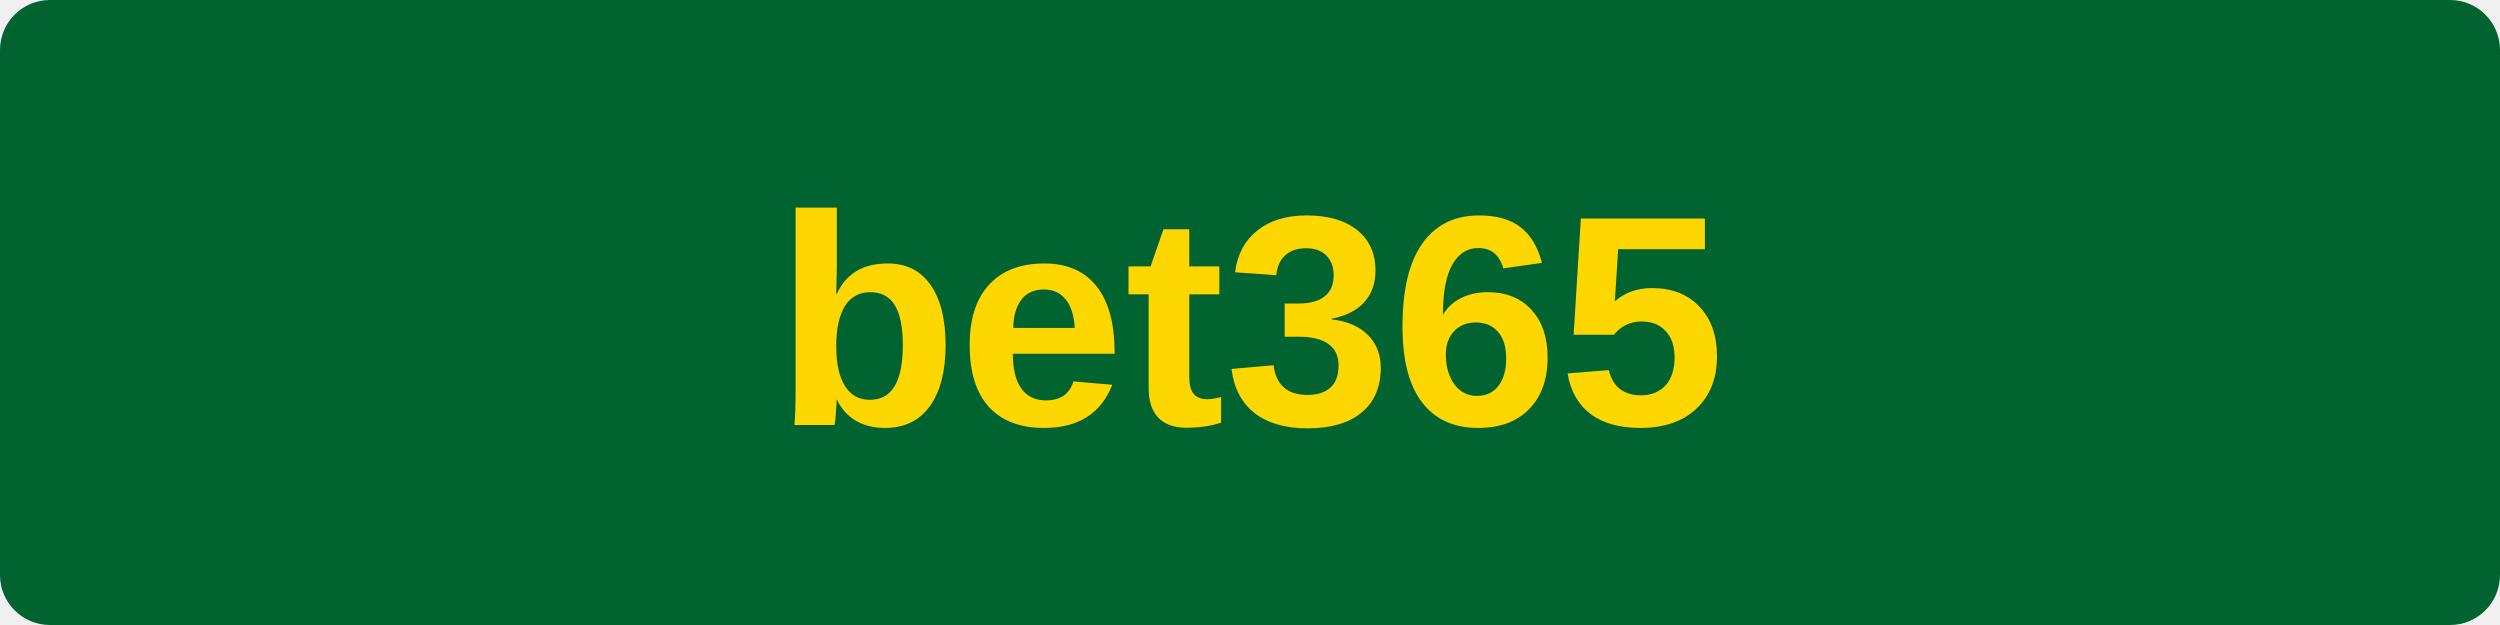
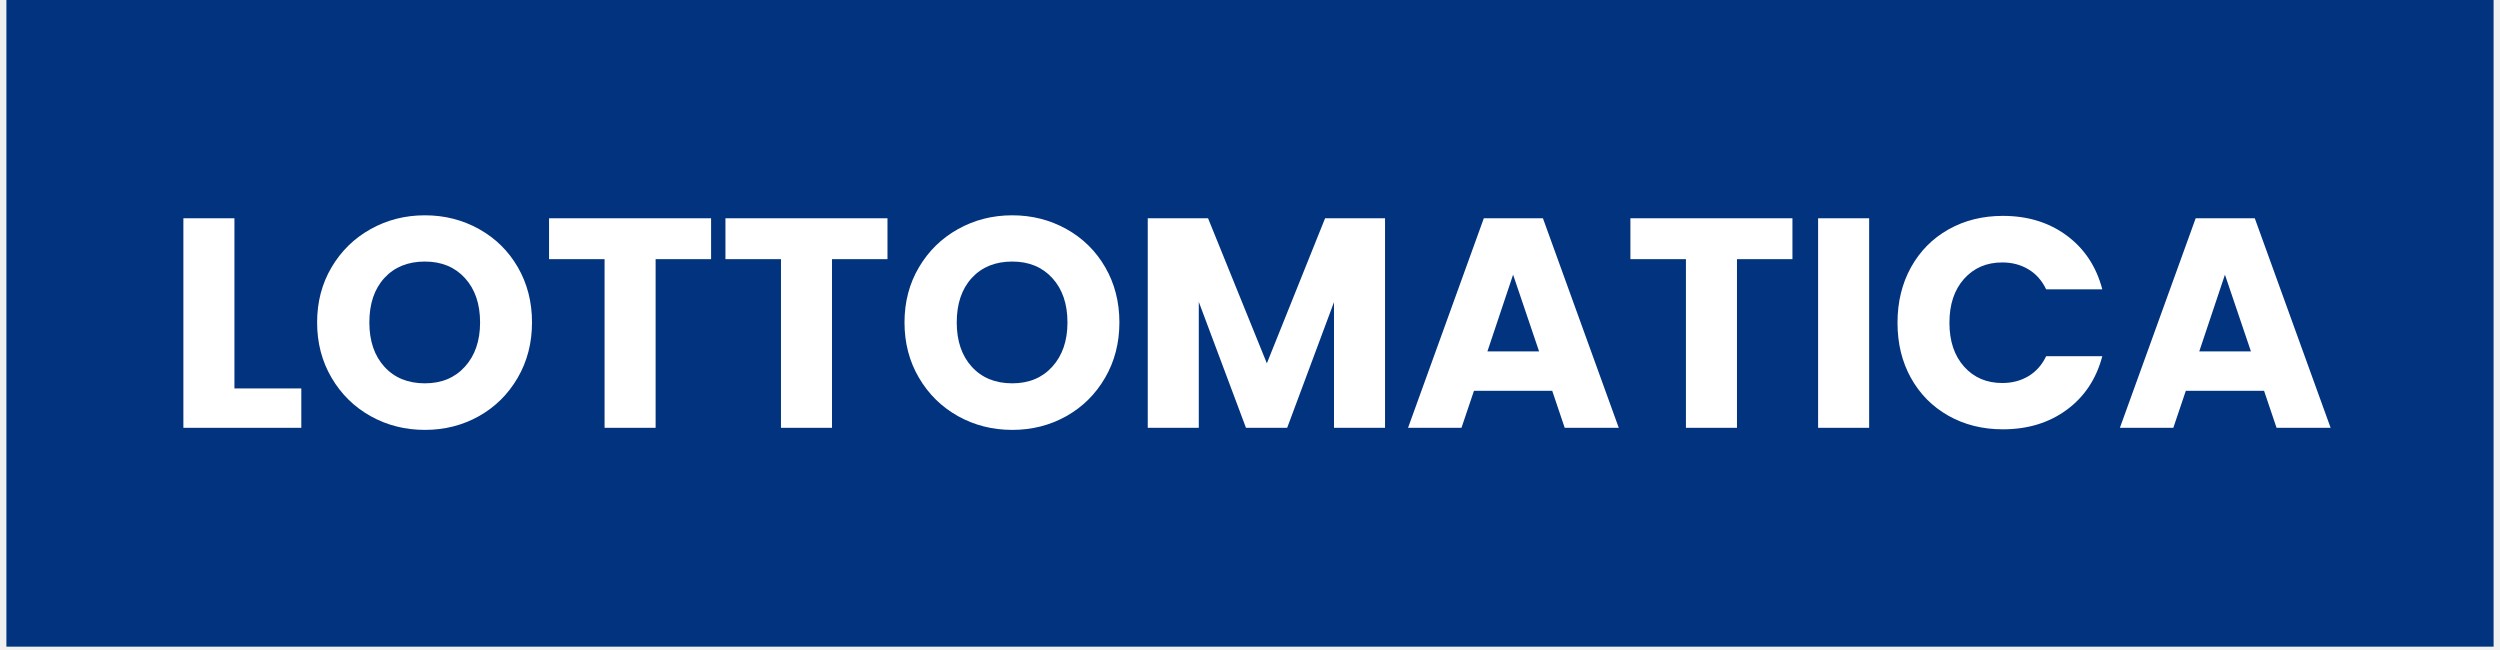
- <svg xmlns="http://www.w3.org/2000/svg" viewBox="0 0 200 50">
-   <rect width="200" height="50" fill="#006330" rx="4" />
-   <text x="100" y="34" text-anchor="middle" fill="#ffd700" font-family="Arial,sans-serif" font-size="24" font-weight="bold">bet365</text>
+ <svg xmlns="http://www.w3.org/2000/svg" width="1000" zoomAndPan="magnify" viewBox="0 0 750 195" height="260" preserveAspectRatio="xMidYMid meet" version="1.0">
+   <defs>
+     <g />
+     <clipPath id="7f7968b5f1">
+       <path d="M 1.914 0 L 748.086 0 L 748.086 194.004 L 1.914 194.004 Z M 1.914 0 " clip-rule="nonzero" />
+     </clipPath>
+   </defs>
+   <g clip-path="url(#7f7968b5f1)">
+     <path fill="#ffffff" d="M 1.914 0 L 748.086 0 L 748.086 194.004 L 1.914 194.004 Z M 1.914 0 " fill-opacity="1" fill-rule="nonzero" />
+     <path fill="#02337f" d="M 1.914 0 L 748.086 0 L 748.086 194.004 L 1.914 194.004 Z M 1.914 0 " fill-opacity="1" fill-rule="nonzero" />
+   </g>
+   <g fill="#ffffff" fill-opacity="1">
+     <g transform="translate(49.47016, 128.3418)">
+       <g>
+         <path d="M 20.859 -11.812 L 40.922 -11.812 L 40.922 0 L 5.547 0 L 5.547 -62.859 L 20.859 -62.859 Z M 20.859 -11.812 " />
+       </g>
+     </g>
+   </g>
+   <g fill="#ffffff" fill-opacity="1">
+     <g transform="translate(92.18109, 128.3418)">
+       <g>
+         <path d="M 35.281 0.625 C 29.375 0.625 23.957 -0.742 19.031 -3.484 C 14.102 -6.234 10.191 -10.07 7.297 -15 C 4.398 -19.926 2.953 -25.461 2.953 -31.609 C 2.953 -37.754 4.398 -43.273 7.297 -48.172 C 10.191 -53.066 14.102 -56.883 19.031 -59.625 C 23.957 -62.375 29.375 -63.75 35.281 -63.75 C 41.188 -63.75 46.602 -62.375 51.531 -59.625 C 56.457 -56.883 60.336 -53.066 63.172 -48.172 C 66.004 -43.273 67.422 -37.754 67.422 -31.609 C 67.422 -25.461 65.988 -19.926 63.125 -15 C 60.258 -10.07 56.379 -6.234 51.484 -3.484 C 46.586 -0.742 41.188 0.625 35.281 0.625 Z M 35.281 -13.344 C 40.289 -13.344 44.301 -15.016 47.312 -18.359 C 50.332 -21.703 51.844 -26.117 51.844 -31.609 C 51.844 -37.16 50.332 -41.594 47.312 -44.906 C 44.301 -48.219 40.289 -49.875 35.281 -49.875 C 30.207 -49.875 26.16 -48.234 23.141 -44.953 C 20.129 -41.672 18.625 -37.223 18.625 -31.609 C 18.625 -26.055 20.129 -21.625 23.141 -18.312 C 26.16 -15 30.207 -13.344 35.281 -13.344 Z M 35.281 -13.344 " />
+       </g>
+     </g>
+   </g>
+   <g fill="#ffffff" fill-opacity="1">
+     <g transform="translate(162.5601, 128.3418)">
+       <g>
+         <path d="M 50.766 -62.859 L 50.766 -50.594 L 34.125 -50.594 L 34.125 0 L 18.812 0 L 18.812 -50.594 L 2.156 -50.594 L 2.156 -62.859 Z M 50.766 -62.859 " />
+       </g>
+     </g>
+   </g>
+   <g fill="#ffffff" fill-opacity="1">
+     <g transform="translate(215.4787, 128.3418)">
+       <g>
+         <path d="M 50.766 -62.859 L 50.766 -50.594 L 34.125 -50.594 L 34.125 0 L 18.812 0 L 18.812 -50.594 L 2.156 -50.594 L 2.156 -62.859 Z M 50.766 -62.859 " />
+       </g>
+     </g>
+   </g>
+   <g fill="#ffffff" fill-opacity="1">
+     <g transform="translate(268.3972, 128.3418)">
+       <g>
+         <path d="M 35.281 0.625 C 29.375 0.625 23.957 -0.742 19.031 -3.484 C 14.102 -6.234 10.191 -10.07 7.297 -15 C 4.398 -19.926 2.953 -25.461 2.953 -31.609 C 2.953 -37.754 4.398 -43.273 7.297 -48.172 C 10.191 -53.066 14.102 -56.883 19.031 -59.625 C 23.957 -62.375 29.375 -63.75 35.281 -63.75 C 41.188 -63.75 46.602 -62.375 51.531 -59.625 C 56.457 -56.883 60.336 -53.066 63.172 -48.172 C 66.004 -43.273 67.422 -37.754 67.422 -31.609 C 67.422 -25.461 65.988 -19.926 63.125 -15 C 60.258 -10.07 56.379 -6.234 51.484 -3.484 C 46.586 -0.742 41.188 0.625 35.281 0.625 Z M 35.281 -13.344 C 40.289 -13.344 44.301 -15.016 47.312 -18.359 C 50.332 -21.703 51.844 -26.117 51.844 -31.609 C 51.844 -37.16 50.332 -41.594 47.312 -44.906 C 44.301 -48.219 40.289 -49.875 35.281 -49.875 C 30.207 -49.875 26.16 -48.234 23.141 -44.953 C 20.129 -41.672 18.625 -37.223 18.625 -31.609 C 18.625 -26.055 20.129 -21.625 23.141 -18.312 C 26.16 -15 30.207 -13.344 35.281 -13.344 Z M 35.281 -13.344 " />
+       </g>
+     </g>
+   </g>
+   <g fill="#ffffff" fill-opacity="1">
+     <g transform="translate(338.7763, 128.3418)">
+       <g>
+         <path d="M 76.734 -62.859 L 76.734 0 L 61.422 0 L 61.422 -37.703 L 47.375 0 L 35.016 0 L 20.859 -37.781 L 20.859 0 L 5.547 0 L 5.547 -62.859 L 23.641 -62.859 L 41.281 -19.344 L 58.75 -62.859 Z M 76.734 -62.859 " />
+       </g>
+     </g>
+   </g>
+   <g fill="#ffffff" fill-opacity="1">
+     <g transform="translate(420.9746, 128.3418)">
+       <g>
+         <path d="M 44.688 -11.109 L 21.219 -11.109 L 17.469 0 L 1.438 0 L 24.172 -62.859 L 41.906 -62.859 L 64.656 0 L 48.438 0 Z M 40.75 -22.922 L 32.953 -45.938 L 25.25 -22.922 Z M 40.75 -22.922 " />
+       </g>
+     </g>
+   </g>
+   <g fill="#ffffff" fill-opacity="1">
+     <g transform="translate(486.9662, 128.3418)">
+       <g>
+         <path d="M 50.766 -62.859 L 50.766 -50.594 L 34.125 -50.594 L 34.125 0 L 18.812 0 L 18.812 -50.594 L 2.156 -50.594 L 2.156 -62.859 Z M 50.766 -62.859 " />
+       </g>
+     </g>
+   </g>
+   <g fill="#ffffff" fill-opacity="1">
+     <g transform="translate(539.8847, 128.3418)">
+       <g>
+         <path d="M 20.859 -62.859 L 20.859 0 L 5.547 0 L 5.547 -62.859 Z M 20.859 -62.859 " />
+       </g>
+     </g>
+   </g>
+   <g fill="#ffffff" fill-opacity="1">
+     <g transform="translate(566.2992, 128.3418)">
+       <g>
+         <path d="M 2.953 -31.516 C 2.953 -37.723 4.297 -43.258 6.984 -48.125 C 9.672 -52.988 13.414 -56.781 18.219 -59.5 C 23.031 -62.219 28.477 -63.578 34.562 -63.578 C 42.031 -63.578 48.422 -61.609 53.734 -57.672 C 59.047 -53.734 62.598 -48.359 64.391 -41.547 L 47.547 -41.547 C 46.297 -44.172 44.52 -46.172 42.219 -47.547 C 39.926 -48.922 37.316 -49.609 34.391 -49.609 C 29.672 -49.609 25.848 -47.969 22.922 -44.688 C 19.992 -41.406 18.531 -37.016 18.531 -31.516 C 18.531 -26.023 19.992 -21.641 22.922 -18.359 C 25.848 -15.078 29.672 -13.438 34.391 -13.438 C 37.316 -13.438 39.926 -14.117 42.219 -15.484 C 44.52 -16.859 46.297 -18.859 47.547 -21.484 L 64.391 -21.484 C 62.598 -14.68 59.047 -9.32 53.734 -5.406 C 48.422 -1.5 42.031 0.453 34.562 0.453 C 28.477 0.453 23.031 -0.906 18.219 -3.625 C 13.414 -6.344 9.672 -10.117 6.984 -14.953 C 4.297 -19.785 2.953 -25.305 2.953 -31.516 Z M 2.953 -31.516 " />
+       </g>
+     </g>
+   </g>
+   <g fill="#ffffff" fill-opacity="1">
+     <g transform="translate(634.5293, 128.3418)">
+       <g>
+         <path d="M 44.688 -11.109 L 21.219 -11.109 L 17.469 0 L 1.438 0 L 24.172 -62.859 L 41.906 -62.859 L 64.656 0 L 48.438 0 Z M 40.75 -22.922 L 32.953 -45.938 L 25.25 -22.922 Z M 40.75 -22.922 " />
+       </g>
+     </g>
+   </g>
</svg>
